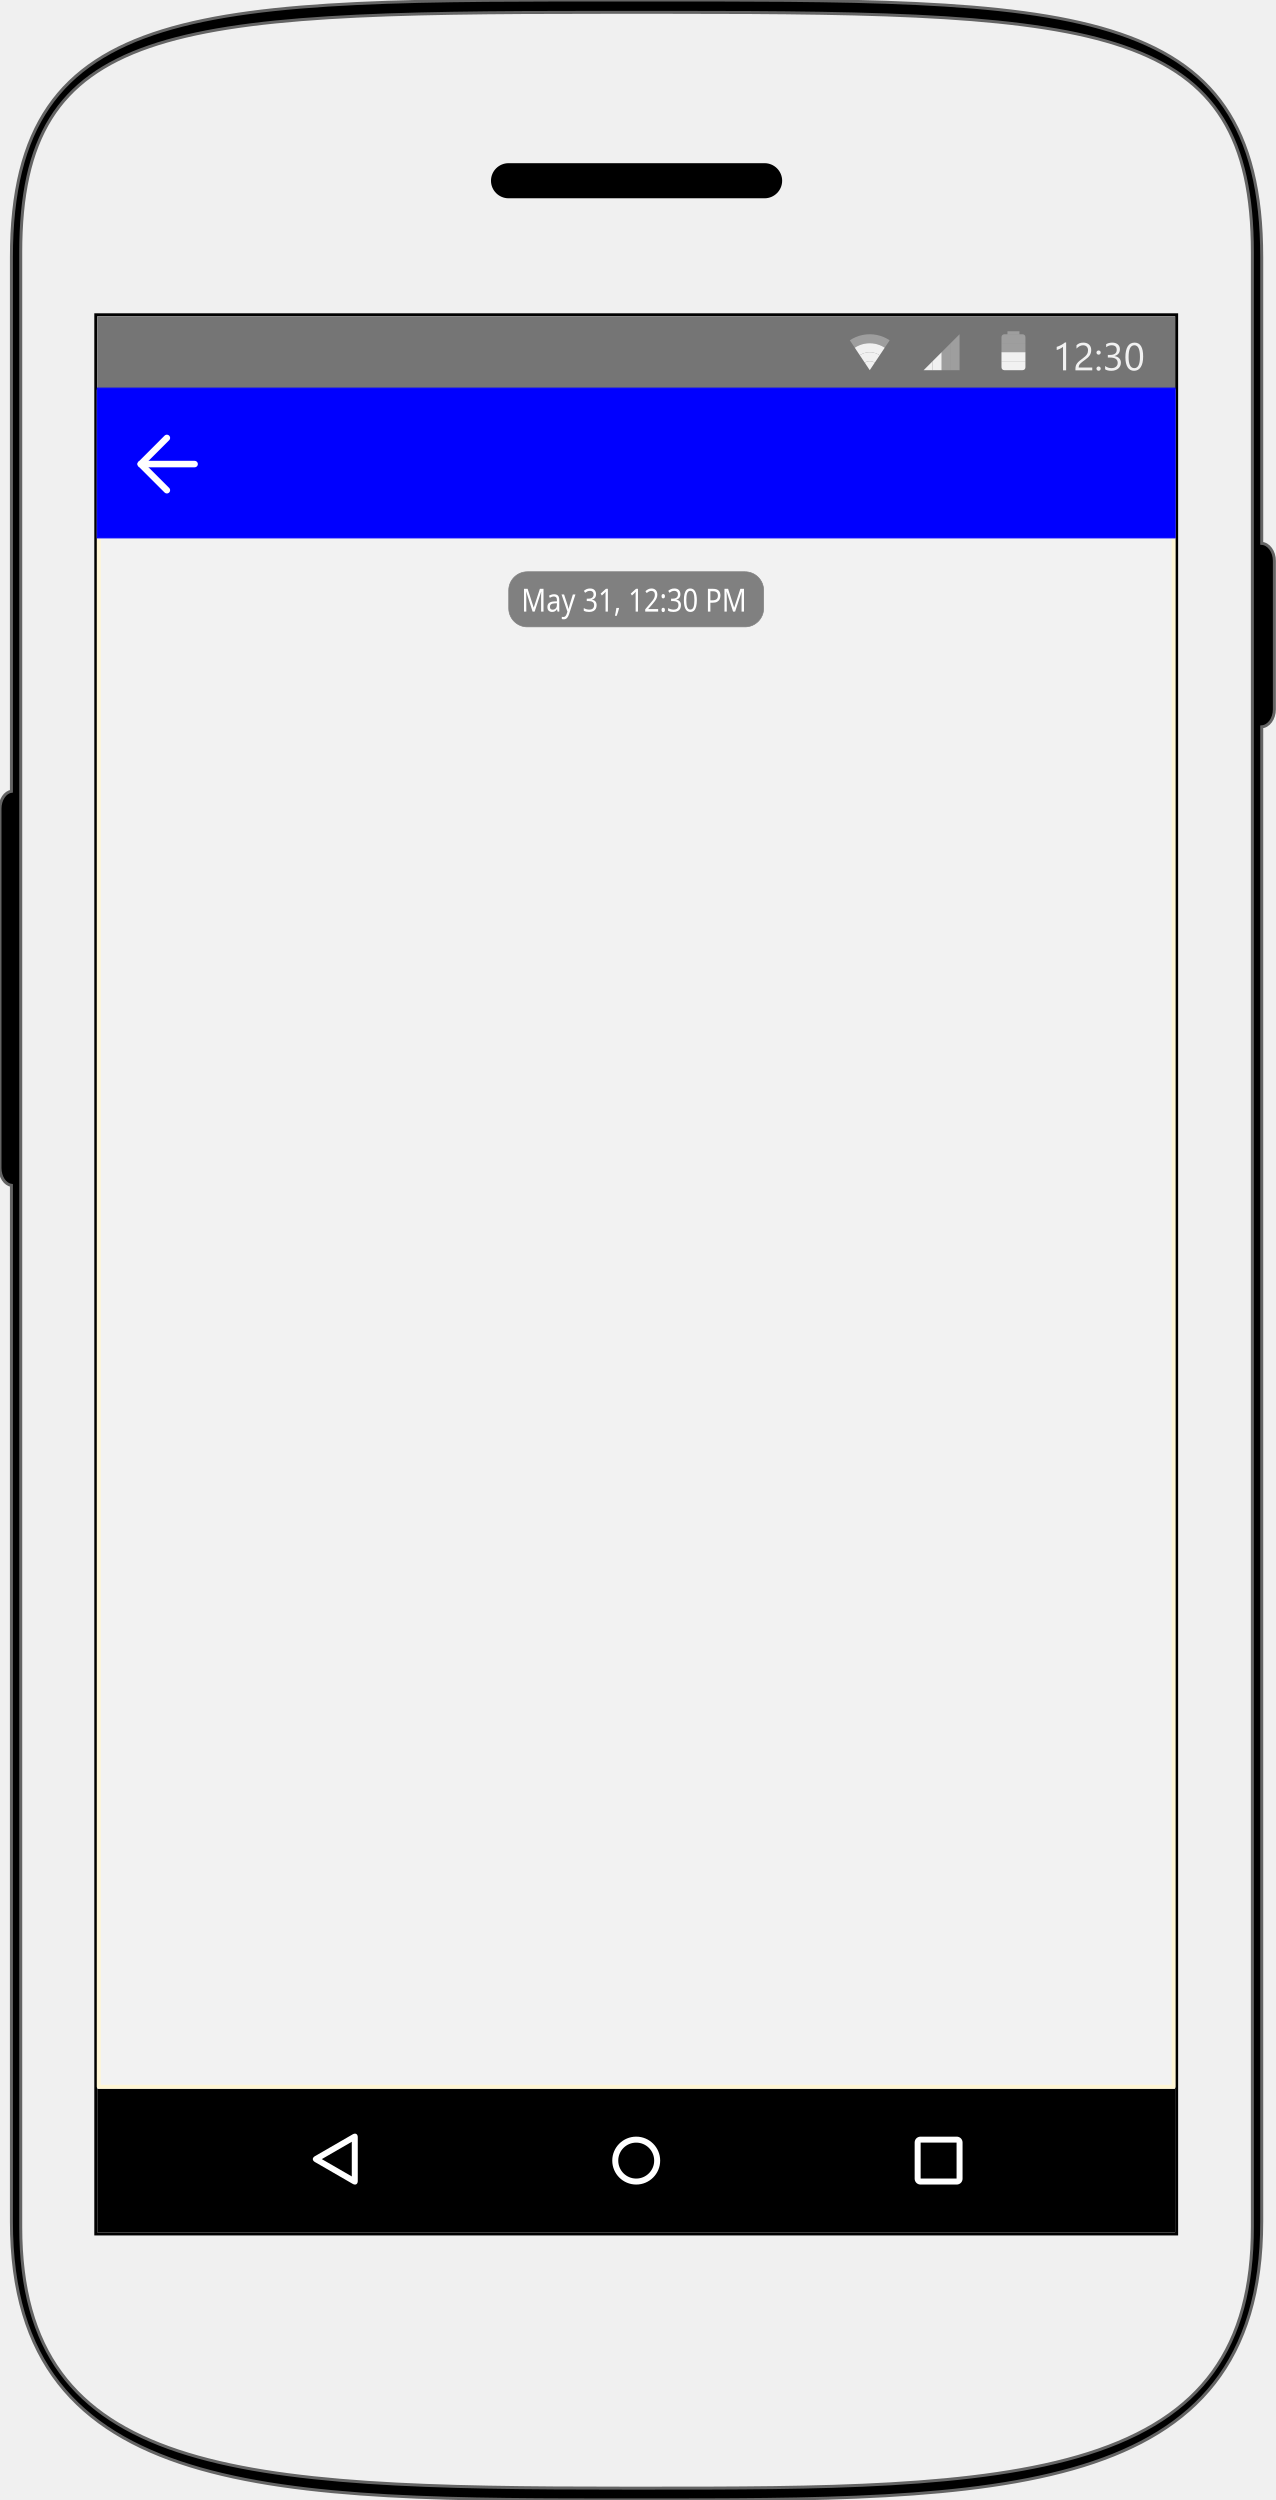
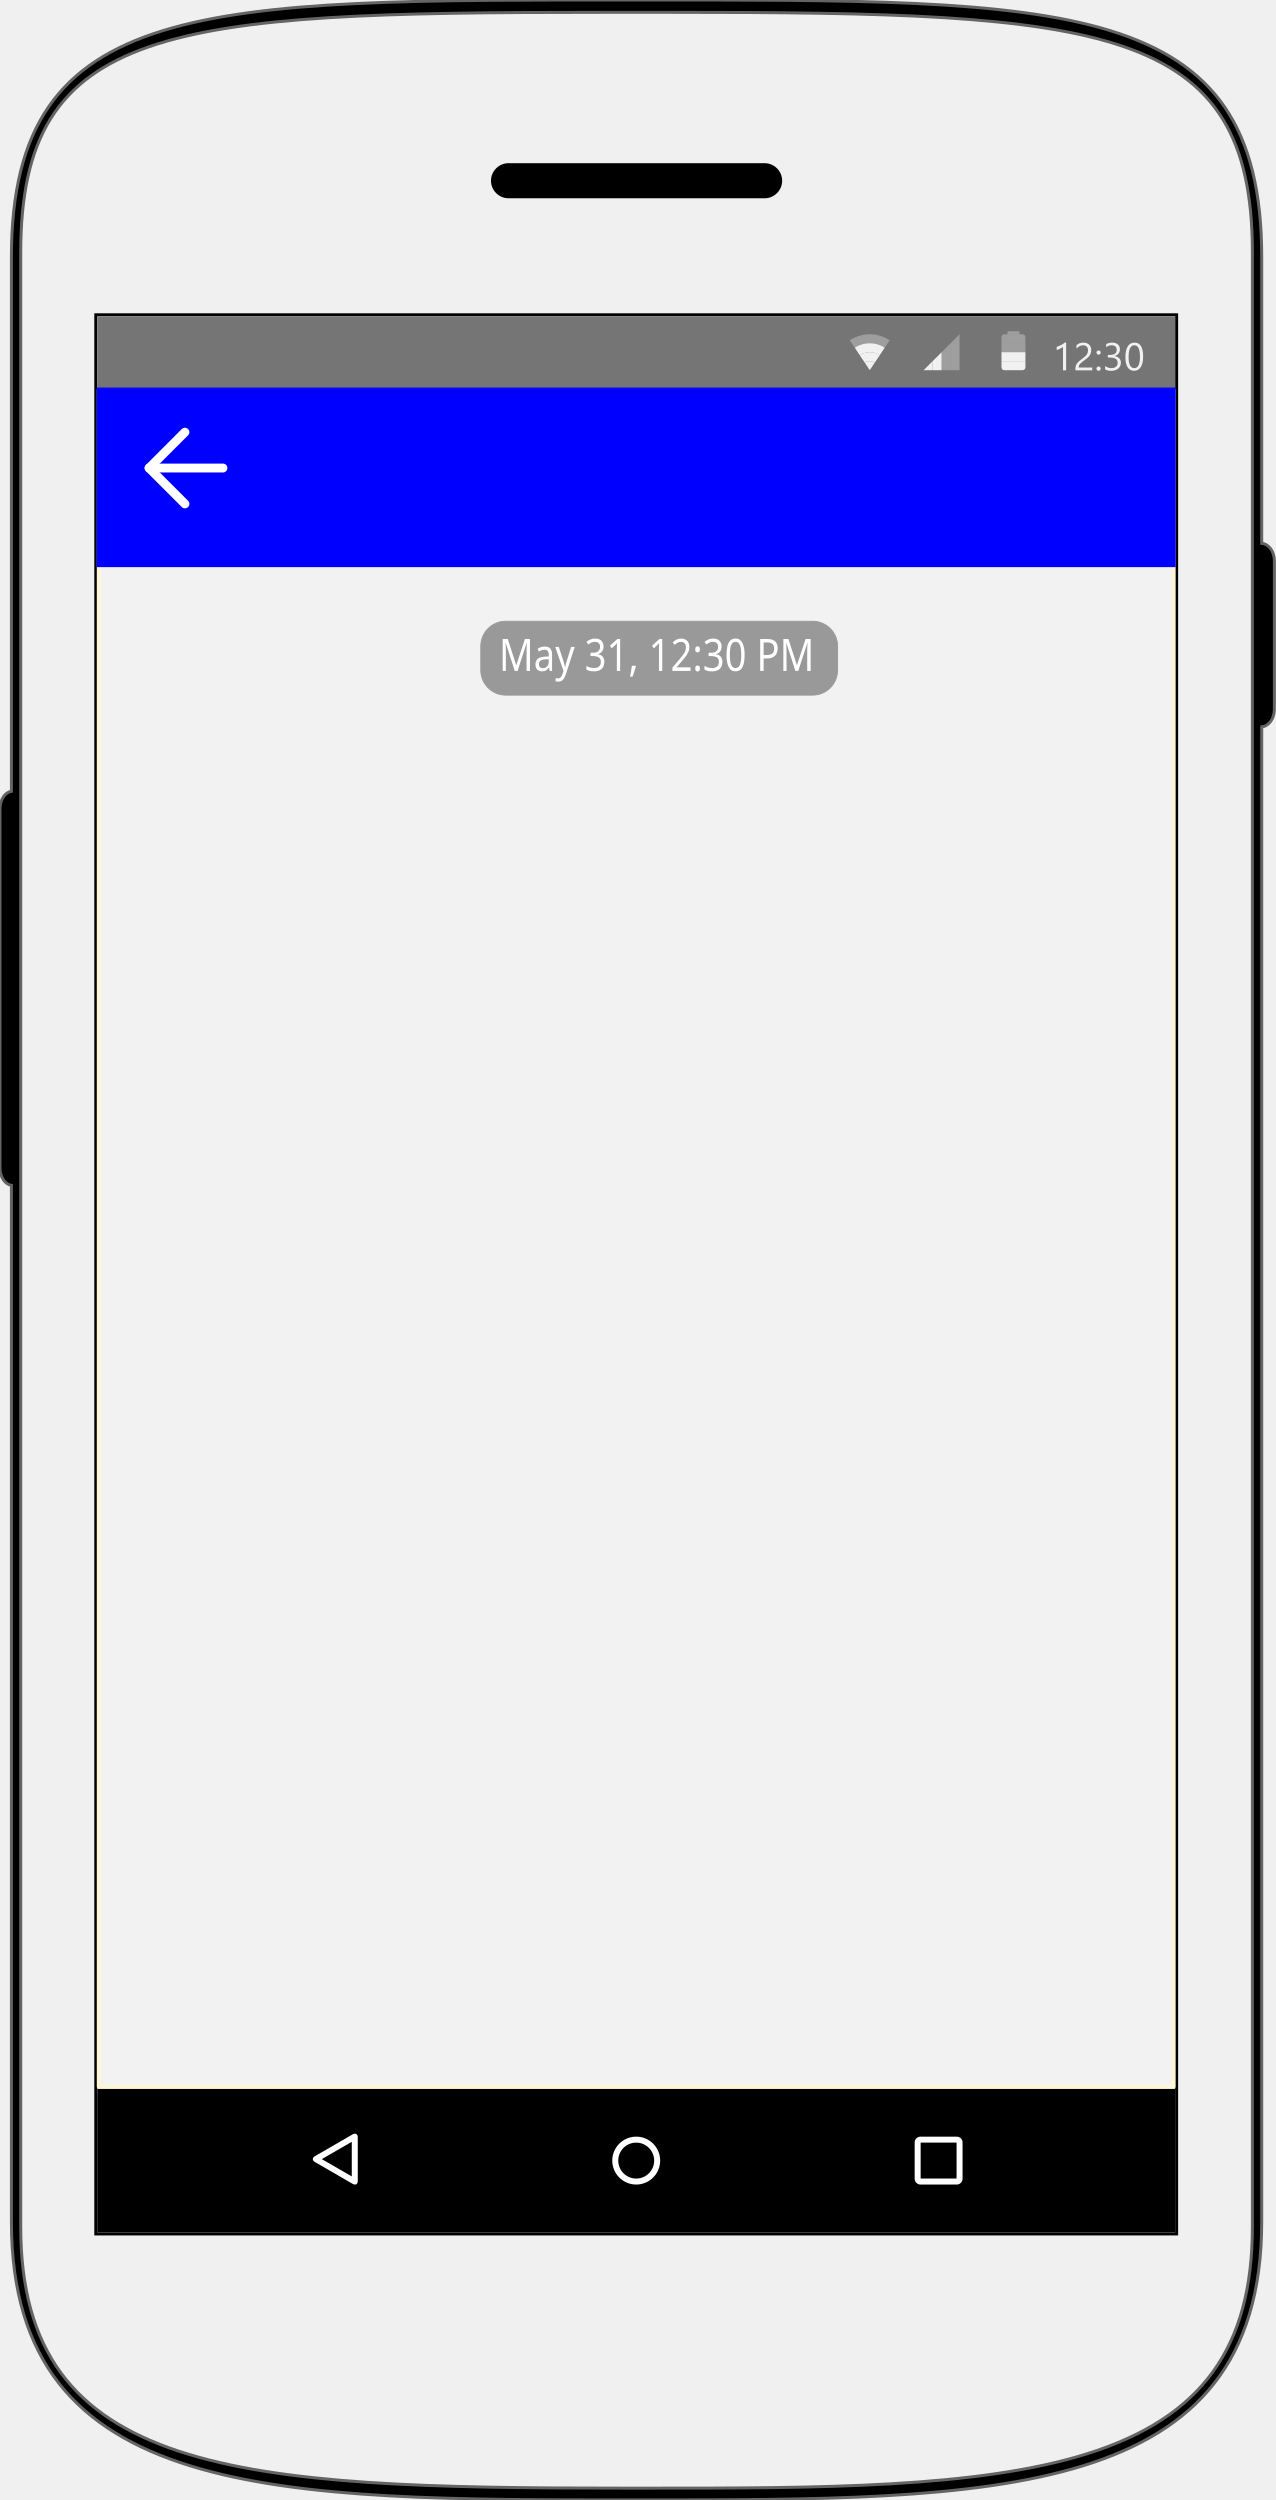
<svg xmlns="http://www.w3.org/2000/svg" xmlns:xlink="http://www.w3.org/1999/xlink" width="426px" height="835px" viewBox="0 0 426 835" version="1.1" id="svg1136">
  <defs id="defs1062">
    <path d="M0 640L360 640L360 0L0 0L0 640Z" transform="translate(32.49524 105.6395)" id="path_1" />
    <path d="M0 0L0 640L360 640L360 0L0 0Z" id="path_2" />
    <path d="M0 0L8 12L16 0L0 0Z" id="path_3" />
    <path d="M12 12L12 0L0 12L12 12Z" id="path_4" />
    <path d="M7 1L6 1L6 0L2 0L2 1L1 1C0.4 1 0 1.4 0 2L0 12C0 12.6 0.4 13 1 13L7 13C7.6 13 8 12.6 8 12L8 2C8 1.4 7.6 1 7 1L7 1Z" id="path_5" />
    <path d="M0 2L0 14Q0 14.102 0.009 14.203Q0.019 14.304 0.037 14.403Q0.056 14.501 0.083 14.597Q0.111 14.692 0.148 14.783Q0.184 14.875 0.229 14.961Q0.274 15.048 0.328 15.129Q0.381 15.21 0.442 15.285Q0.503 15.36 0.571 15.429Q0.64 15.497 0.715 15.558Q0.79 15.619 0.871 15.672Q0.952 15.726 1.039 15.771Q1.125 15.816 1.217 15.852Q1.308 15.889 1.403 15.917Q1.499 15.944 1.597 15.963Q1.696 15.981 1.797 15.991Q1.897 16 2 16L14 16Q14.102 16 14.203 15.991Q14.304 15.981 14.403 15.963Q14.501 15.944 14.597 15.917Q14.692 15.889 14.783 15.852Q14.875 15.816 14.961 15.771Q15.048 15.726 15.129 15.672Q15.21 15.619 15.285 15.558Q15.36 15.497 15.429 15.429Q15.497 15.36 15.558 15.285Q15.619 15.21 15.672 15.129Q15.726 15.048 15.771 14.961Q15.816 14.875 15.852 14.783Q15.889 14.692 15.917 14.597Q15.944 14.501 15.963 14.403Q15.981 14.304 15.991 14.203Q16 14.102 16 14L16 2Q16 1.897 15.991 1.797Q15.981 1.696 15.963 1.597Q15.944 1.499 15.917 1.403Q15.889 1.308 15.852 1.217Q15.816 1.125 15.771 1.039Q15.726 0.952 15.672 0.871Q15.619 0.79 15.558 0.715Q15.497 0.64 15.429 0.571Q15.36 0.503 15.285 0.442Q15.21 0.381 15.129 0.328Q15.048 0.274 14.961 0.229Q14.875 0.184 14.783 0.148Q14.692 0.111 14.597 0.083Q14.501 0.056 14.403 0.037Q14.304 0.019 14.203 0.009Q14.102 0 14 0L2 0Q1.897 0 1.797 0.009Q1.696 0.019 1.597 0.037Q1.499 0.056 1.403 0.083Q1.308 0.111 1.217 0.148Q1.125 0.184 1.039 0.229Q0.952 0.274 0.871 0.328Q0.79 0.381 0.715 0.442Q0.64 0.503 0.571 0.571Q0.503 0.64 0.442 0.715Q0.381 0.79 0.328 0.871Q0.274 0.952 0.229 1.039Q0.184 1.125 0.148 1.217Q0.111 1.308 0.083 1.403Q0.056 1.499 0.037 1.597Q0.019 1.696 0.009 1.797Q0 1.897 0 2Z" transform="translate(273 16)" id="path_6" />
    <path d="M8 16C12.418 16 16 12.418 16 8C16 3.582 12.418 0 8 0C3.582 0 0 3.582 0 8C0 12.418 3.582 16 8 16Z" transform="translate(172 16)" id="path_7" />
    <path d="M15 1.248L15 15.754Q15 15.856 14.992 15.952Q14.984 16.049 14.968 16.138Q14.952 16.227 14.928 16.308Q14.904 16.39 14.872 16.463Q14.841 16.536 14.802 16.6Q14.762 16.664 14.716 16.718Q14.67 16.773 14.617 16.817Q14.565 16.862 14.505 16.896Q14.446 16.93 14.381 16.954Q14.316 16.977 14.246 16.99Q14.176 17.003 14.101 17.004Q14.026 17.006 13.947 16.997Q13.868 16.988 13.785 16.968Q13.703 16.948 13.617 16.917Q13.532 16.886 13.445 16.845Q13.357 16.804 13.268 16.753L0.726 9.502Q0.637 9.451 0.558 9.395Q0.479 9.34 0.41 9.282Q0.34 9.223 0.282 9.162Q0.223 9.1 0.176 9.036Q0.128 8.972 0.093 8.906Q0.057 8.84 0.032 8.773Q0.008 8.706 -0.004 8.637Q-0.016 8.569 -0.016 8.501Q-0.016 8.433 -0.004 8.364Q0.008 8.296 0.032 8.229Q0.057 8.162 0.093 8.096Q0.128 8.03 0.176 7.966Q0.223 7.902 0.282 7.84Q0.34 7.779 0.41 7.72Q0.479 7.662 0.558 7.606Q0.637 7.551 0.726 7.5L13.268 0.249Q13.357 0.198 13.445 0.157Q13.532 0.116 13.617 0.085Q13.703 0.054 13.785 0.034Q13.868 0.014 13.947 0.005Q14.026 -0.004 14.101 -0.002Q14.176 -0.001 14.246 0.012Q14.316 0.025 14.381 0.048Q14.446 0.072 14.505 0.106Q14.565 0.14 14.617 0.184Q14.67 0.229 14.716 0.283Q14.762 0.338 14.802 0.402Q14.841 0.466 14.872 0.539Q14.904 0.612 14.928 0.693Q14.952 0.775 14.968 0.864Q14.984 0.953 14.992 1.05Q15 1.146 15 1.248Z" transform="translate(72 15)" id="path_8" />
    <clipPath id="clip_1">
      <use xlink:href="#path_6" id="use1041" />
    </clipPath>
    <clipPath id="clip_2">
      <use xlink:href="#path_7" id="use1044" />
    </clipPath>
    <clipPath id="clip_3">
      <use xlink:href="#path_8" id="use1047" />
    </clipPath>
    <clipPath id="mask_1">
      <use xlink:href="#path_2" id="use1050" />
    </clipPath>
    <clipPath id="mask_2">
      <use xlink:href="#path_3" id="use1053" />
    </clipPath>
    <clipPath id="mask_3">
      <use xlink:href="#path_4" id="use1056" />
    </clipPath>
    <clipPath id="mask_4">
      <use xlink:href="#path_5" id="use1059" />
    </clipPath>
  </defs>
  <path d="m 261.239,60.366 c 0,3.224 -2.639,5.863 -5.864,5.863 h -85.519 c -3.227,0 -5.867,-2.639 -5.867,-5.863 0,-3.224 2.639,-5.863 5.867,-5.863 h 85.519 c 3.225,0 5.864,2.639 5.864,5.863" id="Fill-1" style="fill:#000000;stroke:none" />
  <g id="Fill-2">
    <use xlink:href="#path_1" id="use1065" style="fill:none;stroke:#000000;stroke-width:2" x="0" y="0" width="100%" height="100%" />
    <use xlink:href="#path_1" id="use1067" style="fill:#000000;stroke:none" x="0" y="0" width="100%" height="100%" />
  </g>
  <path d="m 421.417,181.478 c 0,-46.298 0,-80.68 0,-95.572 C 421.417,-1.236 356.451,9.41816e-4 212.614,9.41816e-4 68.777,9.41816e-4 3.811,-1.236 3.811,85.906 c 0,22.811 0,91.323 0,178.394 C 1.686,264.593 0,267.077 0,270.107 v 119.988 c 0,3.031 1.686,5.515 3.811,5.806 0,124.162 0,257.647 0,346.109 0,93.477 89.284,92.959 208.803,92.959 119.519,0 208.803,0.518 208.803,-92.959 0,-127.186 0,-347.443 0,-499.245 2.344,-0.18 4.223,-2.721 4.223,-5.828 v -49.631 c 0,-3.109 -1.879,-5.647 -4.223,-5.828 z m -3.122,562.276 c 0,40.33 -16.932,63.68 -54.905,75.71 -36.545,11.576 -90.105,11.576 -146.804,11.576 h -7.951 C 79.81,831.04 6.925,826.987 6.925,743.754 V 84.315 C 6.925,8.004 56.721,4.12 200.71,4.12 h 23.801 c 143.988,0 193.784,3.884 193.784,80.196 z" id="Fill-3" style="fill:#000000;stroke:#646464;stroke-width:1" />
  <g transform="translate(32.49524,105.6395)" id="Workarea">
    <path style="fill:#ffffff;stroke:none" id="screen-bg" d="M 0,0 V 640 H 360 V 0 Z" />
  </g>
  <g transform="translate(32.49524,105.6395)" id="Elements">
    <g id="status-bar">
      <path style="fill:#757575;stroke:none" id="status-bar-bg" d="M 0,0 V 24 H 360 V 0 Z" />
      <g transform="translate(242)" id="status-bar-contents">
        <path style="fill:none;stroke:none" id="bounds" d="M 0,0 V 24 H 118 V 0 Z" />
        <g transform="translate(8,6)" id="wifi">
          <path style="fill:none;stroke:none" id="wifi-mask" d="M 0,0 8,12 16,0 Z" />
          <g id="g1083" clip-path="url(#mask_2)">
            <path style="fill:#ffffff;fill-opacity:0.298;stroke:none" id="Shape" transform="translate(-4)" d="M 12,0 C 5.4,0 0,5.4 0,12 0,18.6 5.4,24 12,24 18.6,24 24,18.6 24,12 24,5.4 18.6,0 12,0 Z m 0,21 C 7,21 3,17 3,12 3,7 7,3 12,3 c 5,0 9,4 9,9 0,5 -4,9 -9,9 z" />
            <path style="fill:#ffffff;fill-opacity:0.902;stroke:none" id="path1078" transform="translate(-1,3)" d="M 9,0 C 4,0 0,4 0,9 c 0,5 4,9 9,9 5,0 9,-4 9,-9 C 18,4 14,0 9,0 Z M 9,15 C 5.7,15 3,12.3 3,9 3,5.7 5.7,3 9,3 c 3.3,0 6,2.7 6,6 0,3.3 -2.7,6 -6,6 z" />
            <path style="fill:#ffffff;fill-opacity:0.902;stroke:none" id="path1080" transform="translate(2,6)" d="M 6,0 C 2.7,0 0,2.7 0,6 0,9.3 2.7,12 6,12 9.3,12 12,9.3 12,6 12,2.7 9.3,0 6,0 Z M 6,9 C 4.3,9 3,7.7 3,6 3,4.3 4.3,3 6,3 7.7,3 9,4.3 9,6 9,7.7 7.7,9 6,9 Z" />
            <path style="fill:#ffffff;fill-opacity:0.902;stroke:none" id="Oval" transform="translate(5,9)" d="M 3,6 C 4.657,6 6,4.657 6,3 6,1.343 4.657,0 3,0 1.343,0 0,1.343 0,3 0,4.657 1.343,6 3,6 Z" />
          </g>
        </g>
        <g transform="translate(34,6)" id="reception">
          <path style="fill:none;stroke:none" id="reception-mask" d="M 12,12 V 0 L 0,12 Z" />
          <g id="g1094" clip-path="url(#mask_3)">
            <path style="fill:#ffffff;fill-opacity:0.298;stroke:none" id="Rectangle-path" transform="translate(9)" d="M 0,0 V 12 H 3 V 0 Z" />
            <path style="fill:#ffffff;fill-opacity:0.298;stroke:none" id="path1088" transform="translate(6)" d="M 0,0 V 12 H 3 V 0 Z" />
            <path style="fill:#ffffff;fill-opacity:0.902;stroke:none" id="path1090" transform="translate(3)" d="M 0,0 V 12 H 3 V 0 Z" />
            <path style="fill:#ffffff;fill-opacity:0.902;stroke:none" id="path1092" d="M 0,0 V 12 H 3 V 0 Z" />
          </g>
        </g>
        <g transform="translate(60,5)" id="battery">
          <path style="fill:none;stroke:none" id="battery-mask" d="M 7,1 H 6 V 0 H 2 V 1 H 1 C 0.4,1 0,1.4 0,2 v 10 c 0,0.6 0.4,1 1,1 h 6 c 0.6,0 1,-0.4 1,-1 V 2 C 8,1.4 7.6,1 7,1 Z" />
          <g id="g1108" clip-path="url(#mask_4)">
            <path style="fill:#ffffff;fill-opacity:0.902;stroke:none" id="path1098" transform="translate(0,10)" d="M 0,0 V 3 H 8 V 0 Z" />
            <path style="fill:#ffffff;fill-opacity:0.902;stroke:none" id="path1100" transform="translate(0,7)" d="M 0,0 V 3 H 8 V 0 Z" />
            <path style="fill:#ffffff;fill-opacity:0.298;stroke:none" id="path1102" transform="translate(0,4)" d="M 0,0 V 3 H 8 V 0 Z" />
            <path style="fill:#ffffff;fill-opacity:0.298;stroke:none" id="path1104" transform="translate(0,1)" d="M 0,0 V 3 H 8 V 0 Z" />
            <path style="fill:#ffffff;fill-opacity:0.298;stroke:none" id="path1106" transform="translate(2)" d="M 0,0 V 1 H 4 V 0 Z" />
          </g>
        </g>
        <g style="opacity:0.9" transform="translate(77,5)" id="time">
          <g style="fill:#ffffff;stroke:none" id="12:30">
            <path id="path1111" d="M 4.596,13.051 H 3.555 V 5.187 Q 3.434,5.307 3.202,5.463 2.971,5.618 2.682,5.771 2.393,5.923 2.073,6.056 1.752,6.189 1.447,6.266 V 5.212 Q 1.79,5.117 2.174,4.955 2.558,4.793 2.929,4.593 3.301,4.393 3.631,4.174 3.961,3.955 4.202,3.746 H 4.596 Z m 7.312,-6.716 q 0,-0.419 -0.13,-0.73 Q 11.648,5.294 11.423,5.088 11.197,4.882 10.893,4.78 10.588,4.679 10.232,4.679 9.928,4.679 9.636,4.761 9.344,4.844 9.068,4.99 8.791,5.136 8.534,5.339 8.277,5.542 8.055,5.79 V 4.672 Q 8.493,4.247 9.036,4.022 9.579,3.796 10.359,3.796 q 0.559,0 1.035,0.162 0.476,0.162 0.825,0.473 0.349,0.311 0.549,0.768 0.2,0.457 0.2,1.047 0,0.54 -0.124,0.978 -0.124,0.438 -0.374,0.825 -0.251,0.387 -0.632,0.743 -0.381,0.355 -0.895,0.724 Q 10.302,9.973 9.886,10.296 9.471,10.62 9.226,10.903 8.982,11.185 8.884,11.467 8.785,11.75 8.785,12.118 h 4.532 v 0.933 H 7.7 v -0.451 q 0,-0.584 0.127,-1.028 Q 7.954,11.128 8.246,10.728 8.538,10.328 9.011,9.928 9.483,9.528 10.169,9.027 10.664,8.671 10.997,8.348 11.331,8.024 11.534,7.7 11.737,7.376 11.822,7.043 11.908,6.71 11.908,6.335 Z m 10.975,4.139 q 0,0.616 -0.232,1.12 -0.232,0.505 -0.654,0.863 -0.422,0.359 -1.012,0.555 -0.59,0.197 -1.301,0.197 -1.301,0 -2.069,-0.495 v -1.117 q 0.92,0.724 2.107,0.724 0.476,0 0.86,-0.121 0.384,-0.121 0.66,-0.349 0.276,-0.229 0.425,-0.552 0.149,-0.324 0.149,-0.73 0,-1.784 -2.539,-1.784 H 18.523 V 7.903 h 0.717 q 2.247,0 2.247,-1.676 0,-1.549 -1.714,-1.549 -0.965,0 -1.809,0.647 V 4.317 q 0.87,-0.52 2.069,-0.52 0.571,0 1.035,0.159 0.463,0.159 0.793,0.444 0.33,0.286 0.511,0.686 0.181,0.4 0.181,0.882 0,1.796 -1.815,2.311 v 0.025 q 0.463,0.051 0.857,0.225 0.394,0.175 0.679,0.454 0.286,0.279 0.448,0.657 0.162,0.378 0.162,0.835 z m 7.227,0.013 q 0.206,-0.882 0.206,-2.025 0,-4.666 -2.863,-4.666 -0.743,0 -1.317,0.314 -0.575,0.314 -0.962,0.933 -0.387,0.619 -0.587,1.533 -0.2,0.914 -0.2,2.107 0,1.085 0.19,1.927 0.191,0.841 0.559,1.419 0.368,0.578 0.905,0.879 0.536,0.302 1.222,0.302 0.724,0 1.292,-0.314 0.568,-0.314 0.959,-0.92 0.39,-0.606 0.597,-1.488 z M 27.403,4.679 q 1.847,0 1.847,3.885 0,3.758 -1.885,3.758 -1.911,0 -1.911,-3.688 0,-3.955 1.949,-3.955 z M 14.933,7.611 q 0.206,0.209 0.498,0.209 0.298,0 0.508,-0.209 0.209,-0.209 0.209,-0.501 0,-0.292 -0.209,-0.495 -0.209,-0.203 -0.508,-0.203 -0.292,0 -0.498,0.203 -0.206,0.203 -0.206,0.495 0,0.292 0.206,0.501 z m 0,5.37 q 0.206,0.209 0.498,0.209 0.298,0 0.508,-0.209 0.209,-0.209 0.209,-0.501 0,-0.292 -0.209,-0.505 -0.209,-0.213 -0.508,-0.213 -0.292,0 -0.498,0.213 -0.206,0.213 -0.206,0.505 0,0.292 0.206,0.501 z" />
          </g>
        </g>
      </g>
    </g>
    <g transform="translate(0,592)" id="navbar">
      <path style="fill:#000000;stroke:none" id="navbar-bg" d="M 0,0 V 48 H 360 V 0 Z" />
      <g id="recent">
        <g id="g1120" clip-path="url(#clip_1)">
          <use height="100%" width="100%" y="0" x="0" style="fill:none;stroke:#ffffff;stroke-width:4" id="use1118" xlink:href="#path_6" />
        </g>
      </g>
      <g id="home">
        <g id="g1125" clip-path="url(#clip_2)">
          <use height="100%" width="100%" y="0" x="0" style="fill:none;stroke:#ffffff;stroke-width:4" id="use1123" xlink:href="#path_7" />
        </g>
      </g>
      <g id="back">
        <g id="g1130" clip-path="url(#clip_3)">
          <use height="100%" width="100%" y="0" x="0" style="fill:none;stroke:#ffffff;stroke-width:4" id="use1128" xlink:href="#path_8" />
        </g>
      </g>
    </g>
  </g>
  <path style="opacity:1;fill:#f2f2f2;fill-opacity:1;fill-rule:nonzero;stroke:#fff6d5;stroke-width:1.3;stroke-linecap:butt;stroke-linejoin:round;stroke-miterlimit:4;stroke-dasharray:none;stroke-dashoffset:0;stroke-opacity:1;paint-order:fill markers stroke" d="M 32.979,413.648 V 130.315 H 212.486 391.993 V 413.648 696.982 H 212.486 32.979 Z" id="path1196" />
-   <rect style="opacity:1;fill:#0000ff;fill-opacity:1;fill-rule:nonzero;stroke:#0000ff;stroke-width:0.378;stroke-linecap:round;stroke-linejoin:round;stroke-miterlimit:4;stroke-dasharray:none;stroke-dashoffset:0;stroke-opacity:1;paint-order:fill markers stroke" id="rect936" width="360" height="50" x="32.495" y="129.639" />
-   <g id="g934" transform="matrix(0,-0.3088313,0.3088313,0,-41.54679,25.29087)" style="stroke:#ffffff;stroke-width:7.009;stroke-miterlimit:4;stroke-dasharray:none;stroke-opacity:1">
+   <rect style="opacity:1;fill:#0000ff;fill-opacity:1;fill-rule:nonzero;stroke:#0000ff;stroke-width:0.413;stroke-linecap:round;stroke-linejoin:round;stroke-miterlimit:4;stroke-dasharray:none;stroke-dashoffset:0;stroke-opacity:1;paint-order:fill markers stroke" id="rect936" width="359.965" height="59.587" x="32.495" y="129.639" />
+   <g id="g934" transform="matrix(0,-0.4234189,0.4234189,0,-71.61289,-21.51092)" style="stroke:#ffffff;stroke-width:7.009;stroke-miterlimit:4;stroke-dasharray:none;stroke-opacity:1">
    <g transform="rotate(-45,-420,315)" id="g928" style="stroke:#ffffff;stroke-width:7.009;stroke-miterlimit:4;stroke-dasharray:none;stroke-opacity:1">
      <path style="fill:#000000;fill-rule:nonzero;stroke:#ffffff;stroke-width:7.009;stroke-linecap:round;stroke-linejoin:miter;stroke-miterlimit:4;stroke-dasharray:none;stroke-opacity:1" d="m -400,335 c 0,-40 0,-40 0,-40" id="path96" />
      <path style="fill:#000000;fill-rule:nonzero;stroke:#ffffff;stroke-width:7.009;stroke-linecap:round;stroke-linejoin:miter;stroke-miterlimit:4;stroke-dasharray:none;stroke-opacity:1" d="m -440,295 c 40,0 40,0 40,0" id="path96-9" />
    </g>
    <path id="path96-3" d="m -420,345 c 0,-56.284 0,-56.284 0,-56.284" style="fill:#000000;fill-rule:nonzero;stroke:#ffffff;stroke-width:7.009;stroke-linecap:round;stroke-linejoin:miter;stroke-miterlimit:4;stroke-dasharray:none;stroke-opacity:1" />
  </g>
-   <rect style="opacity:1;fill:#808080;fill-opacity:1;fill-rule:nonzero;stroke:#808080;stroke-width:0.225;stroke-linecap:round;stroke-linejoin:round;stroke-miterlimit:4;stroke-dasharray:none;stroke-dashoffset:0;stroke-opacity:1;paint-order:fill markers stroke" id="rect958" width="85.139" height="18.413" x="169.916" y="190.969" ry="6.228" />
-   <text xml:space="preserve" style="font-style:normal;font-variant:normal;font-weight:normal;font-stretch:normal;font-size:10.768px;line-height:16.824px;font-family:'Times New Roman';-inkscape-font-specification:'Times New Roman, ';text-align:start;letter-spacing:0px;word-spacing:0px;text-anchor:start;fill:#000000;fill-opacity:1;stroke:none;stroke-width:0.673" x="188.18" y="189.034" id="text962" transform="scale(0.9253493,1.080673)">
-     <tspan id="tspan960" x="188.18" y="189.034" style="font-style:normal;font-variant:normal;font-weight:normal;font-stretch:normal;font-size:9.87px;font-family:'Arial Rounded MT Bold';-inkscape-font-specification:'Arial Rounded MT Bold, ';fill:#ffffff;stroke-width:0.673">May 31, 12:30 PM</tspan>
+   <rect style="opacity:1;fill:#999999;fill-opacity:1;fill-rule:nonzero;stroke:#999999;stroke-width:0.309;stroke-linecap:round;stroke-linejoin:round;stroke-miterlimit:4;stroke-dasharray:none;stroke-dashoffset:0;stroke-opacity:1;paint-order:fill markers stroke" id="rect958" width="119.17" height="24.679" x="160.581" y="207.491" ry="8.347" />
+   <text xml:space="preserve" style="font-style:normal;font-variant:normal;font-weight:normal;font-stretch:normal;font-size:15.075px;line-height:23.555px;font-family:'Times New Roman';-inkscape-font-specification:'Times New Roman, ';text-align:start;letter-spacing:0px;word-spacing:0px;text-anchor:start;fill:#000000;fill-opacity:1;stroke:none;stroke-width:0.942" x="180.103" y="207.356" id="text962" transform="scale(0.9253493,1.080673)">
+     <tspan id="tspan960" x="180.103" y="207.356" style="font-style:normal;font-variant:normal;font-weight:normal;font-stretch:normal;font-size:13.819px;font-family:'Arial Rounded MT Bold';-inkscape-font-specification:'Arial Rounded MT Bold, ';fill:#ffffff;stroke-width:0.942">May 31, 12:30 PM</tspan>
  </text>
</svg>
